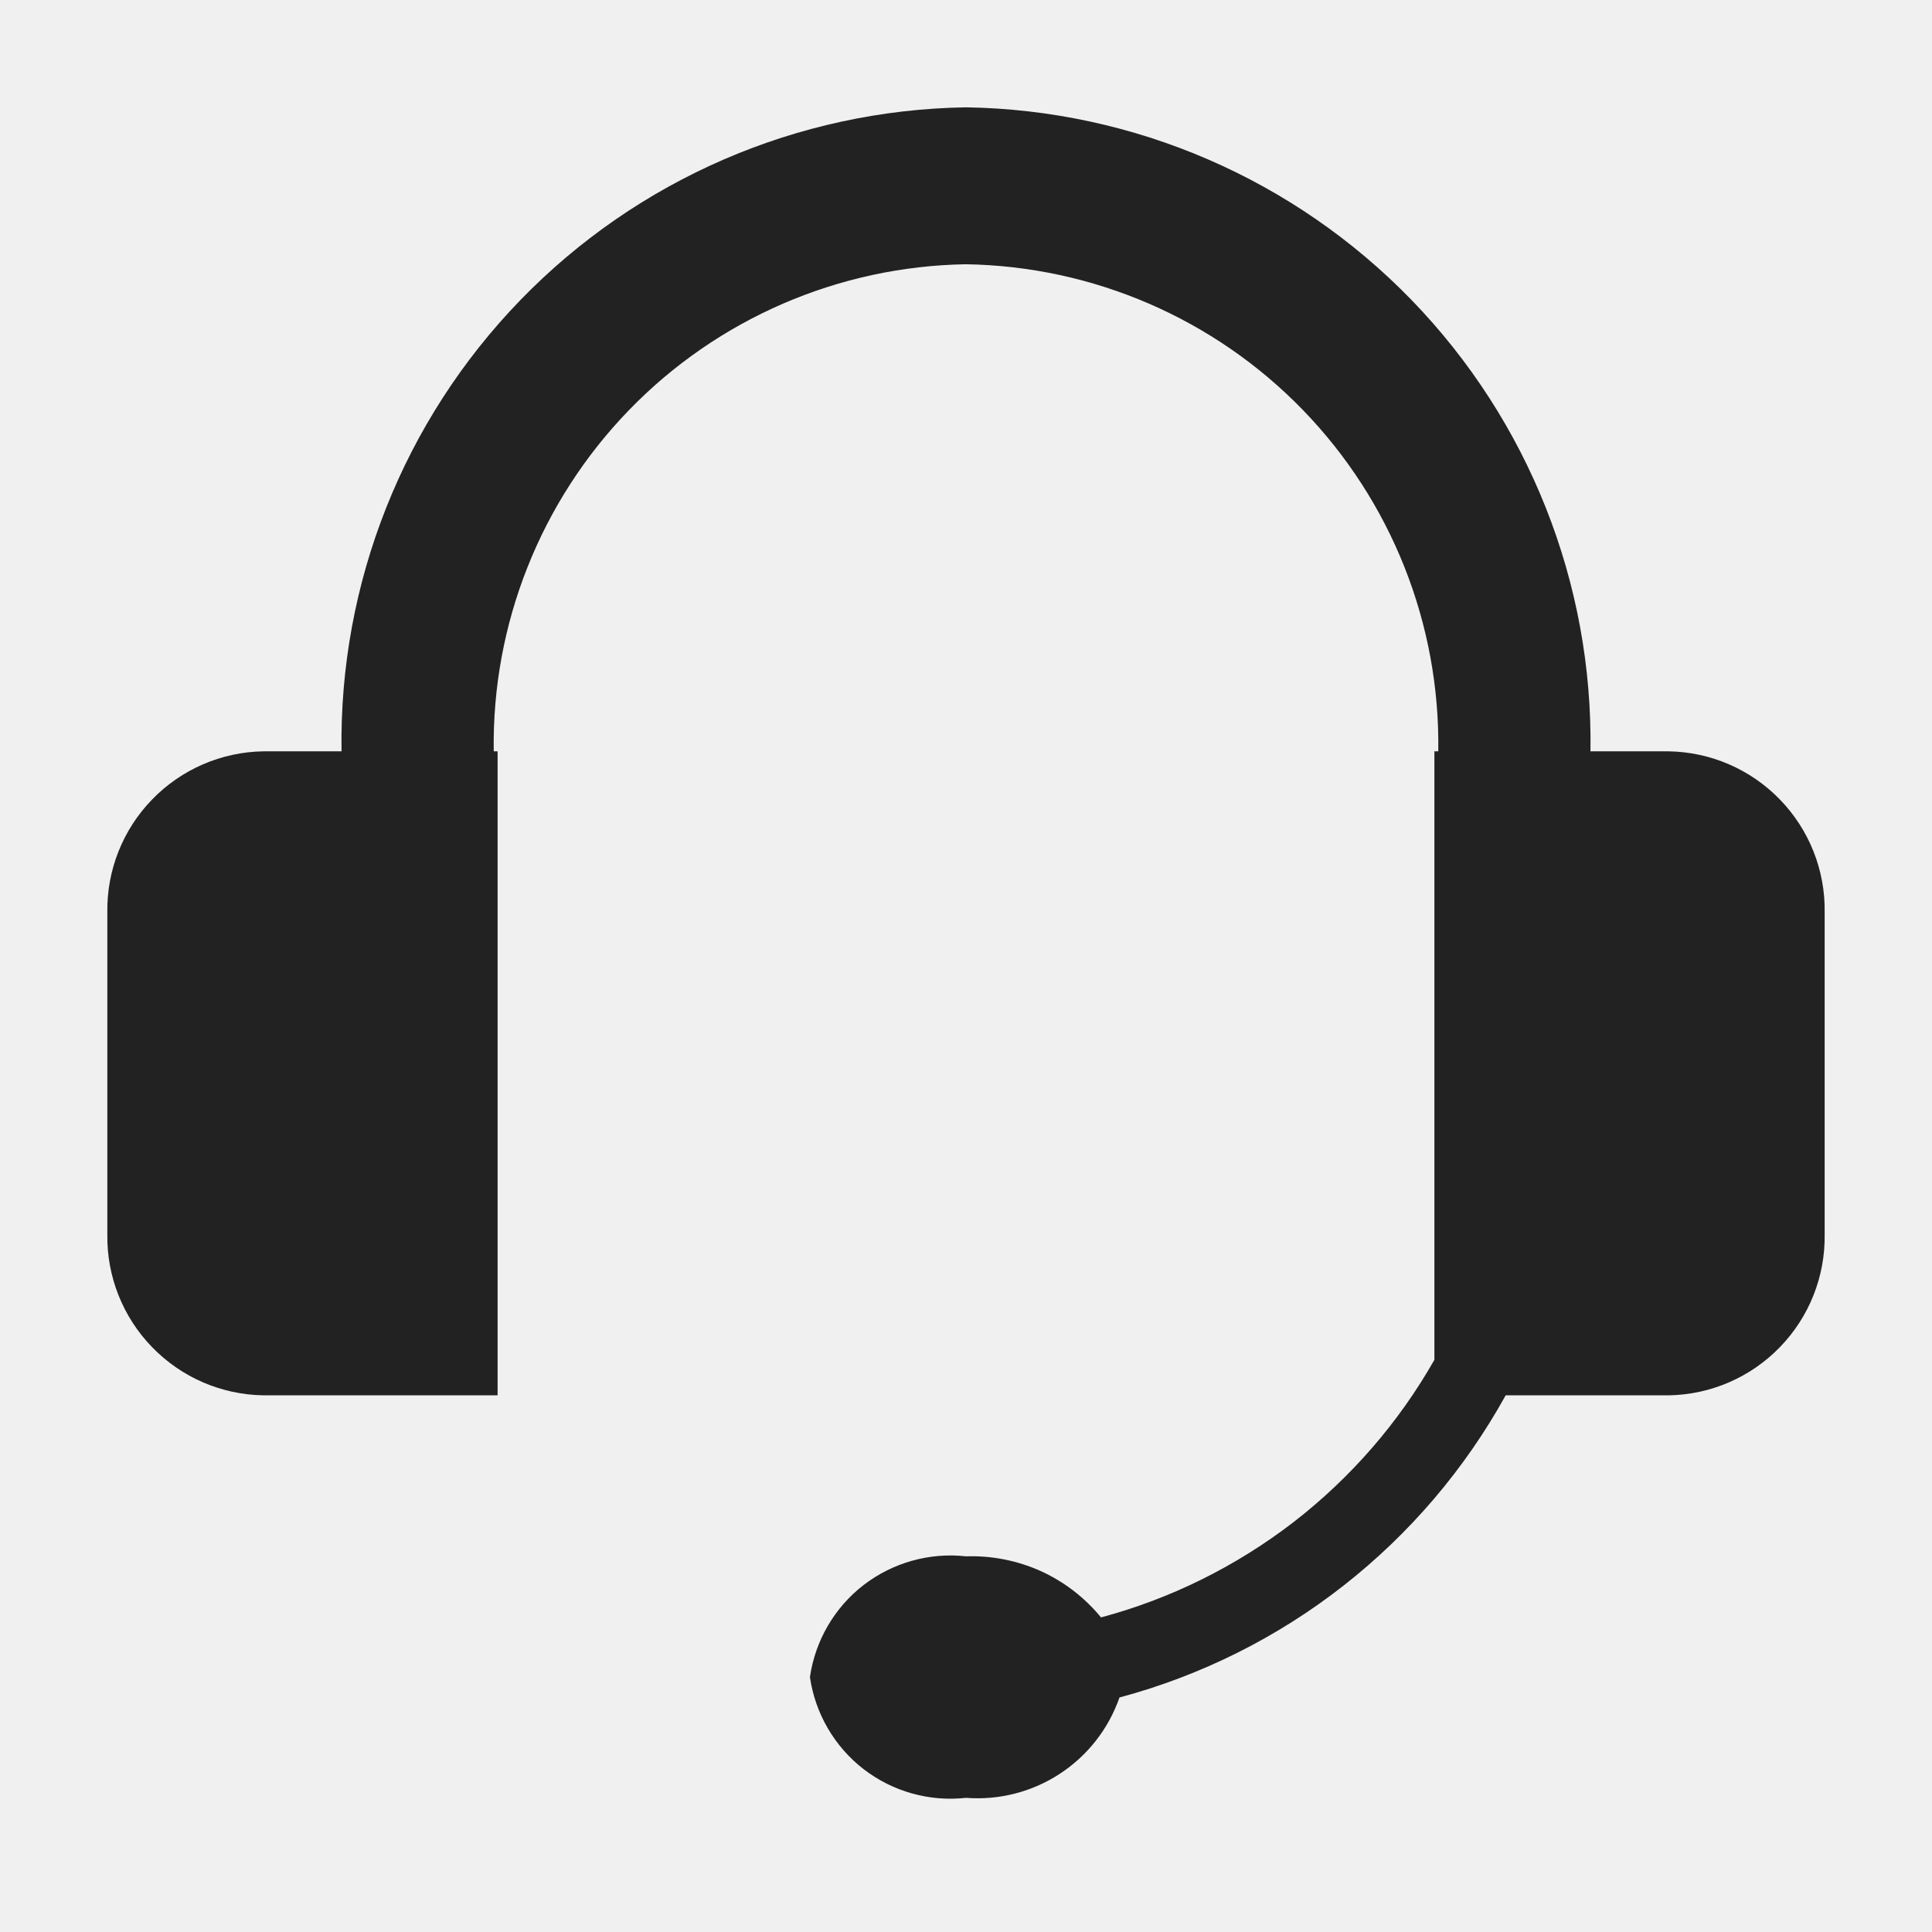
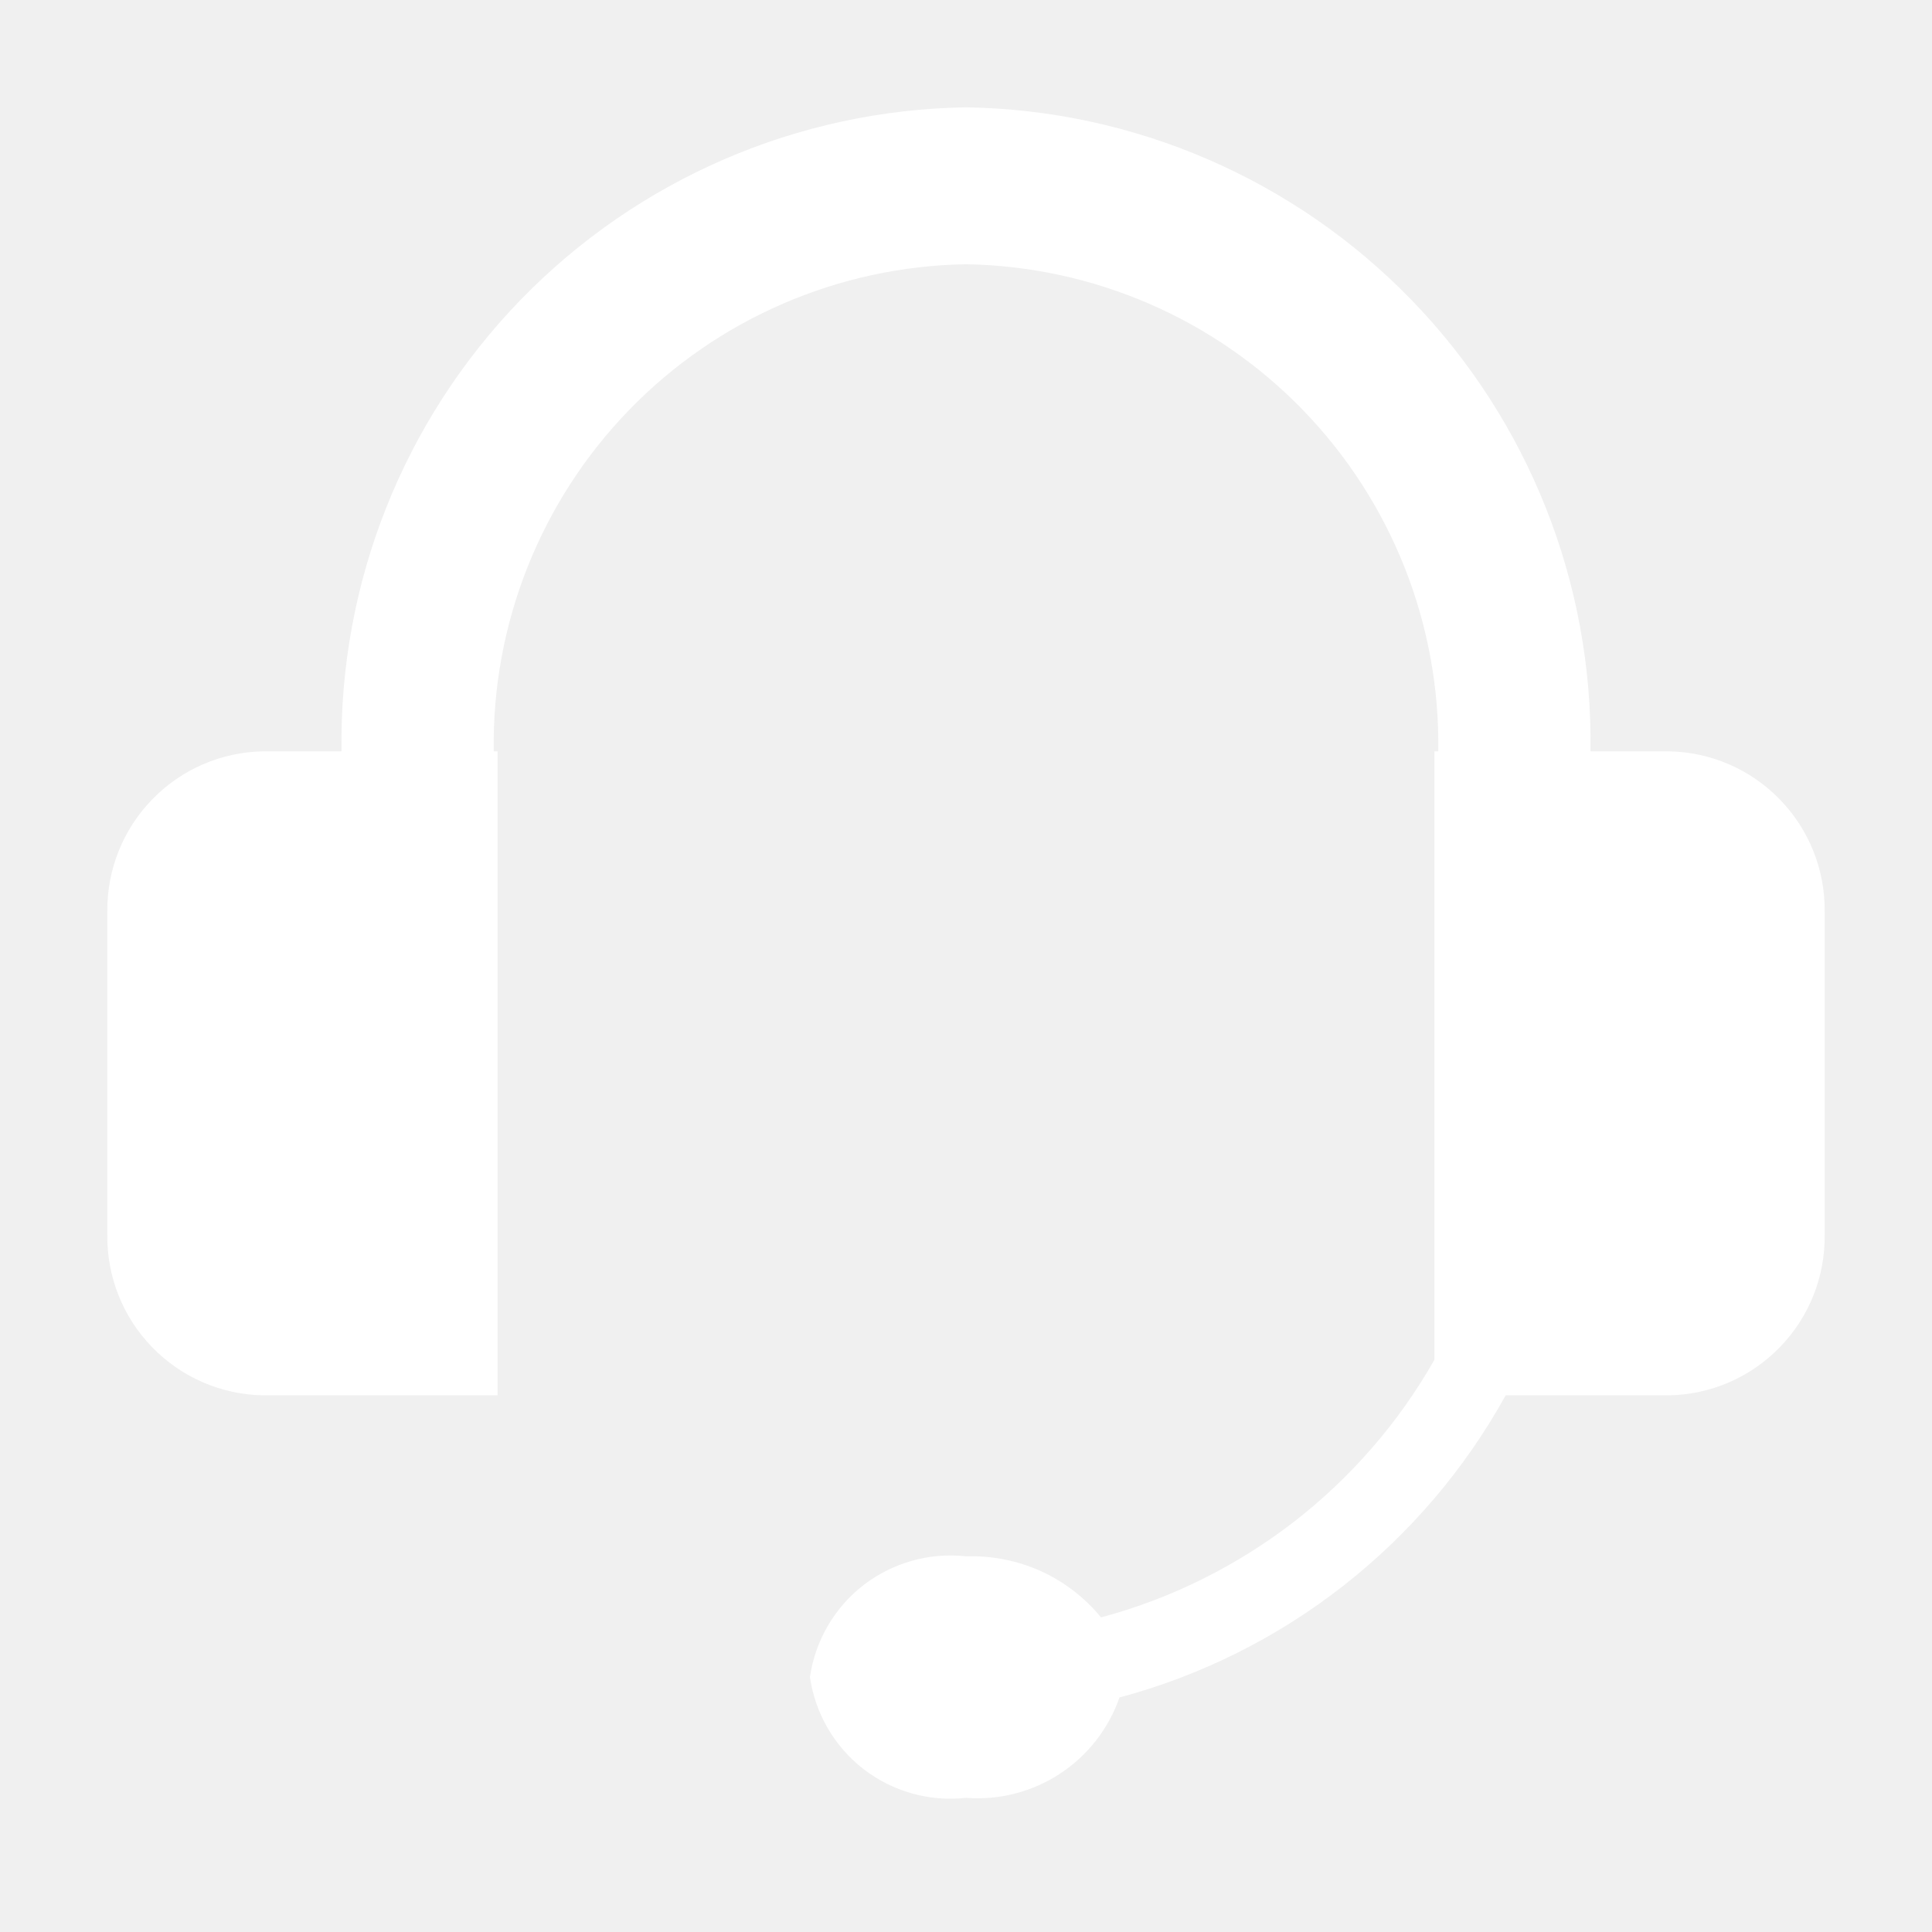
<svg xmlns="http://www.w3.org/2000/svg" width="18" height="18" viewBox="0 0 18 18" fill="none">
  <g id="Frame">
-     <path id="iconFill" fill-rule="evenodd" clip-rule="evenodd" d="M15.546 7H14.818C14.842 5.433 14.242 3.921 13.151 2.795C12.06 1.67 10.567 1.024 9 1C7.433 1.024 5.94 1.67 4.849 2.795C3.758 3.921 3.158 5.433 3.182 7H2.454C2.062 7.006 1.689 7.168 1.417 7.449C1.144 7.73 0.994 8.108 1 8.5V11.5C0.994 11.892 1.144 12.27 1.417 12.551C1.689 12.832 2.062 12.994 2.454 13H4.636V7H4.6C4.582 5.815 5.036 4.671 5.861 3.82C6.686 2.969 7.815 2.481 9 2.462C10.185 2.481 11.314 2.969 12.139 3.82C12.964 4.671 13.418 5.815 13.4 7H13.364V12.669C13.031 13.255 12.585 13.768 12.052 14.181C11.518 14.592 10.909 14.895 10.258 15.069C10.106 14.884 9.914 14.736 9.696 14.637C9.477 14.539 9.239 14.492 9 14.5C8.659 14.462 8.317 14.559 8.045 14.768C7.774 14.978 7.595 15.286 7.546 15.625C7.595 15.964 7.774 16.272 8.045 16.482C8.317 16.692 8.659 16.788 9 16.75C9.308 16.774 9.616 16.695 9.874 16.526C10.133 16.357 10.328 16.107 10.43 15.815C11.188 15.612 11.898 15.258 12.516 14.774C13.134 14.29 13.648 13.687 14.028 13H15.546C15.938 12.994 16.311 12.832 16.583 12.551C16.856 12.27 17.006 11.892 17 11.5V8.5C17.006 8.108 16.856 7.73 16.583 7.449C16.311 7.168 15.938 7.006 15.546 7Z" fill="#222222" />
+     <path id="iconFill" fill-rule="evenodd" clip-rule="evenodd" d="M15.546 7H14.818C14.842 5.433 14.242 3.921 13.151 2.795C12.06 1.67 10.567 1.024 9 1C7.433 1.024 5.94 1.67 4.849 2.795C3.758 3.921 3.158 5.433 3.182 7H2.454C2.062 7.006 1.689 7.168 1.417 7.449C1.144 7.73 0.994 8.108 1 8.5V11.5C0.994 11.892 1.144 12.27 1.417 12.551C1.689 12.832 2.062 12.994 2.454 13H4.636V7H4.6C4.582 5.815 5.036 4.671 5.861 3.82C6.686 2.969 7.815 2.481 9 2.462C10.185 2.481 11.314 2.969 12.139 3.82C12.964 4.671 13.418 5.815 13.4 7H13.364V12.669C13.031 13.255 12.585 13.768 12.052 14.181C11.518 14.592 10.909 14.895 10.258 15.069C10.106 14.884 9.914 14.736 9.696 14.637C9.477 14.539 9.239 14.492 9 14.5C8.659 14.462 8.317 14.559 8.045 14.768C7.774 14.978 7.595 15.286 7.546 15.625C7.595 15.964 7.774 16.272 8.045 16.482C8.317 16.692 8.659 16.788 9 16.75C9.308 16.774 9.616 16.695 9.874 16.526C10.133 16.357 10.328 16.107 10.43 15.815C11.188 15.612 11.898 15.258 12.516 14.774C13.134 14.29 13.648 13.687 14.028 13H15.546C15.938 12.994 16.311 12.832 16.583 12.551C16.856 12.27 17.006 11.892 17 11.5V8.5C17.006 8.108 16.856 7.73 16.583 7.449C16.311 7.168 15.938 7.006 15.546 7Z" fill="#fff" />
  </g>
</svg>
